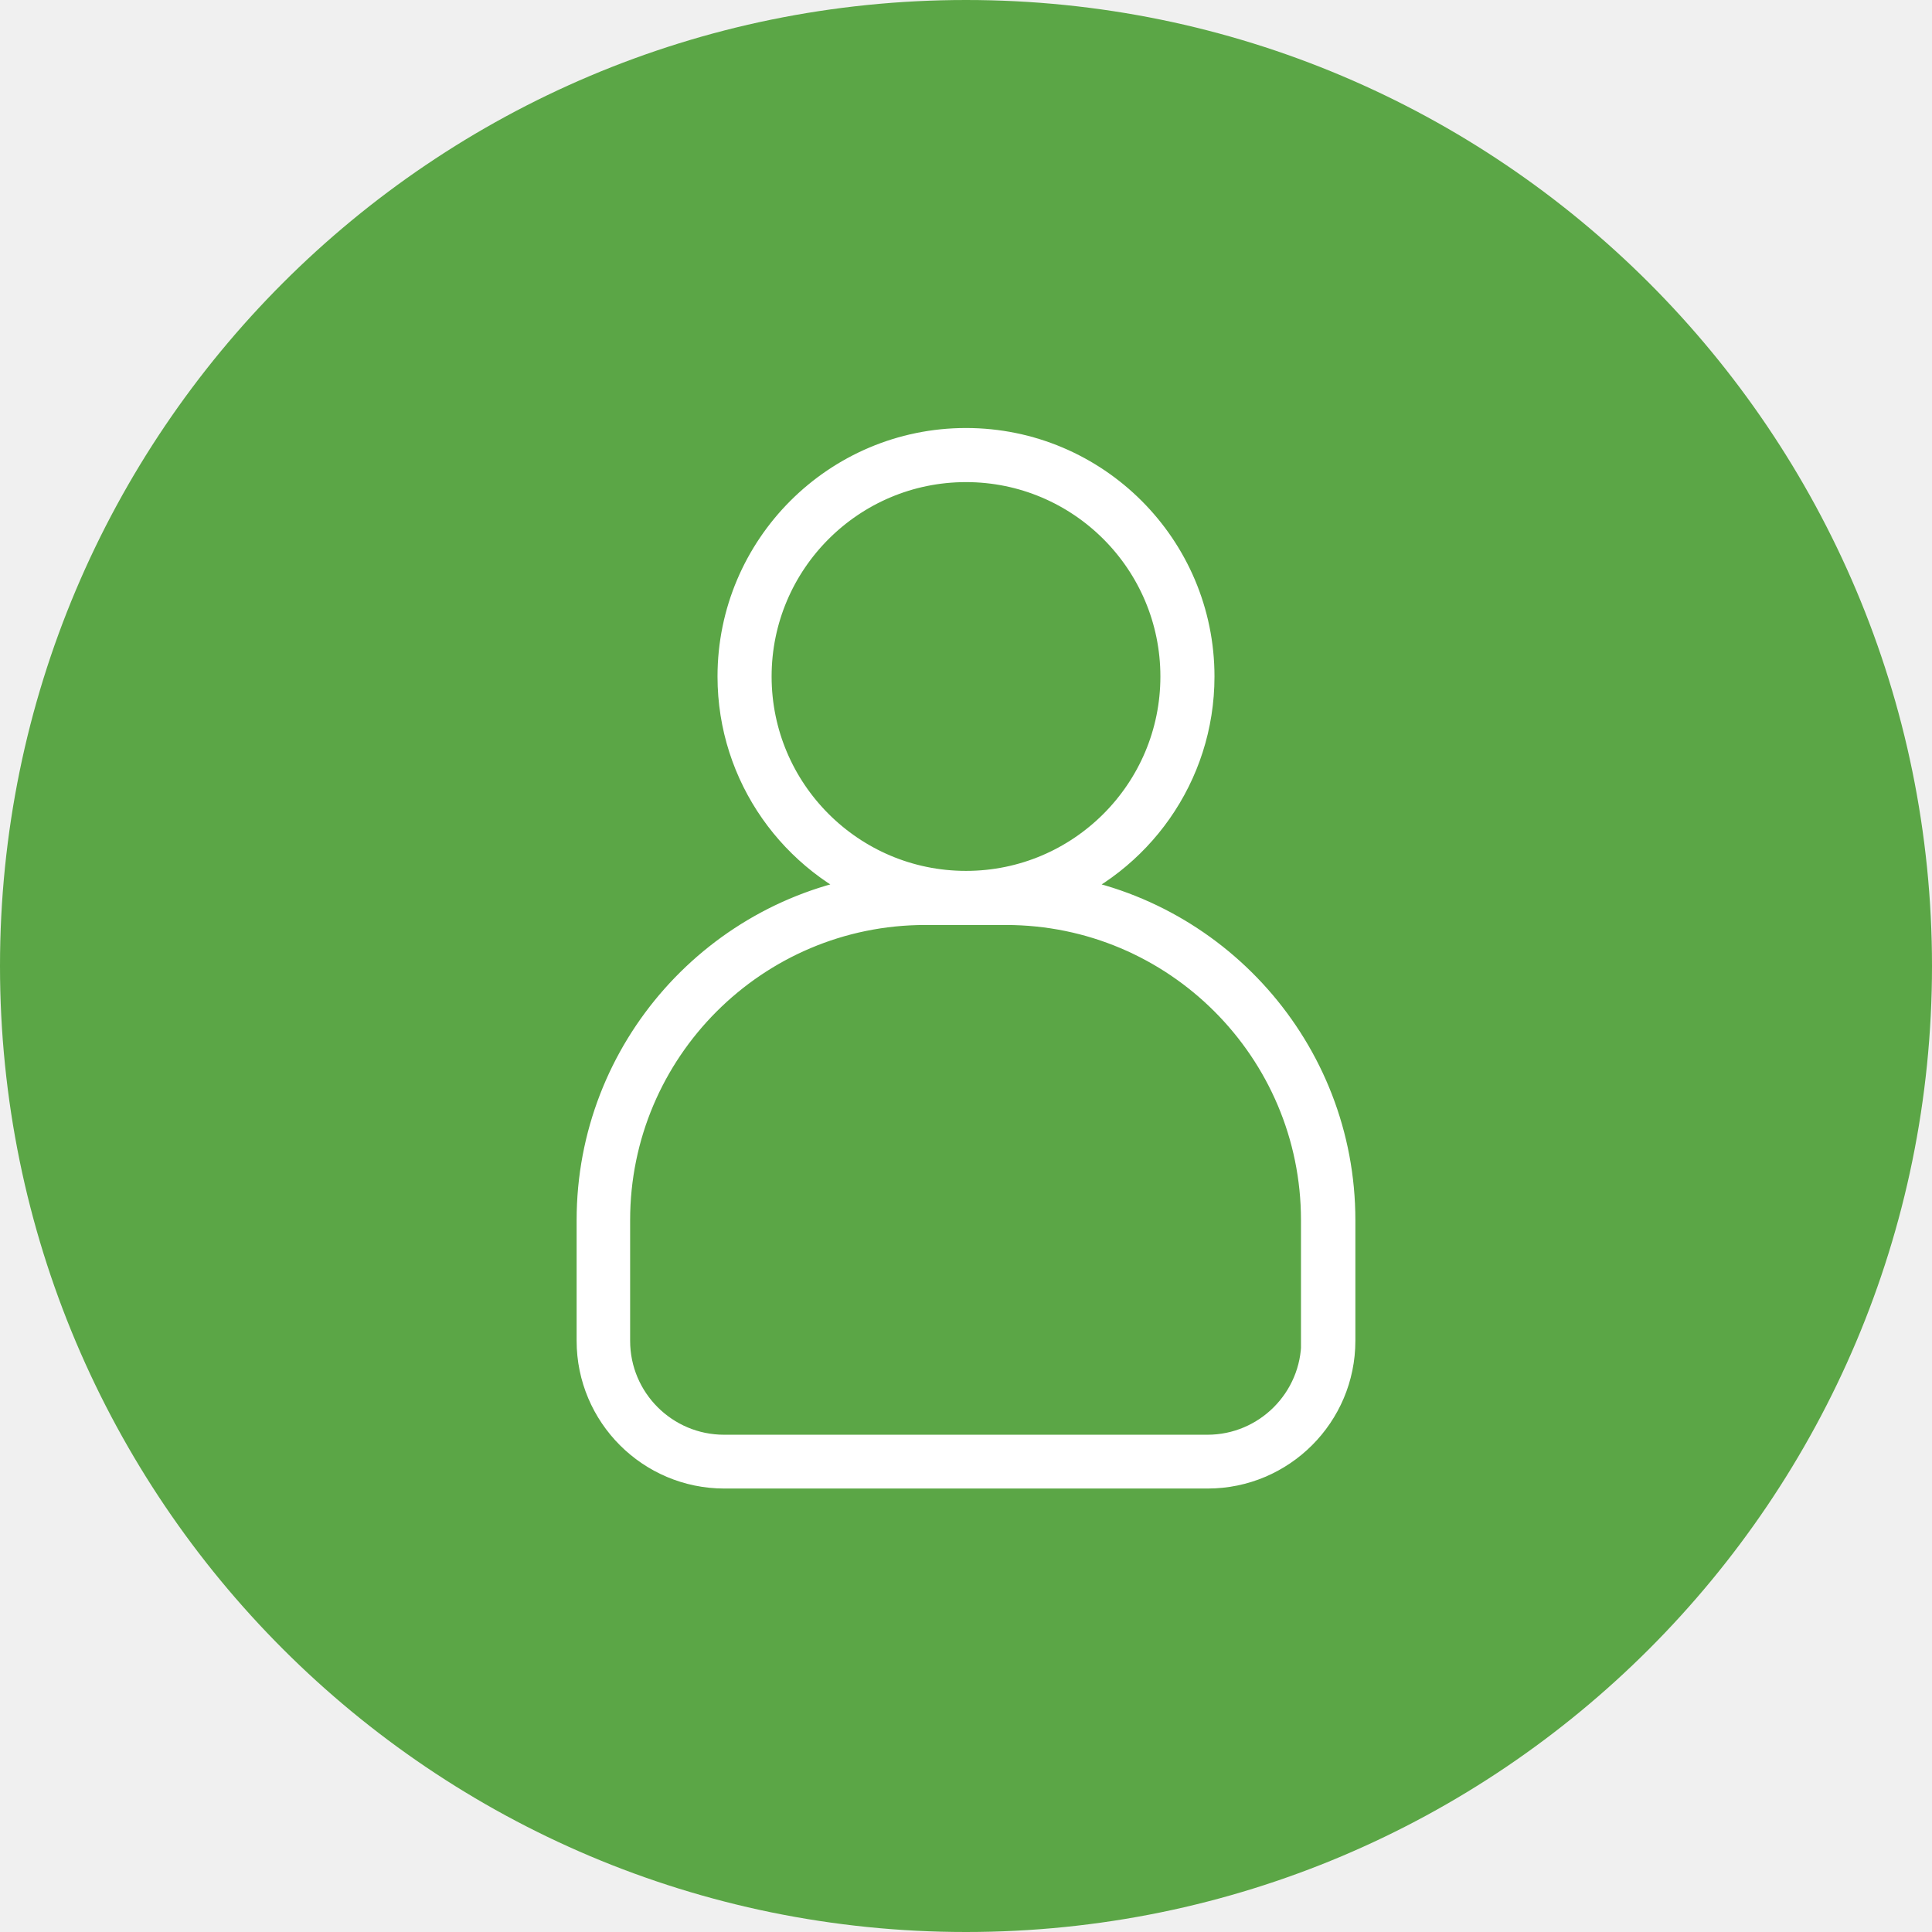
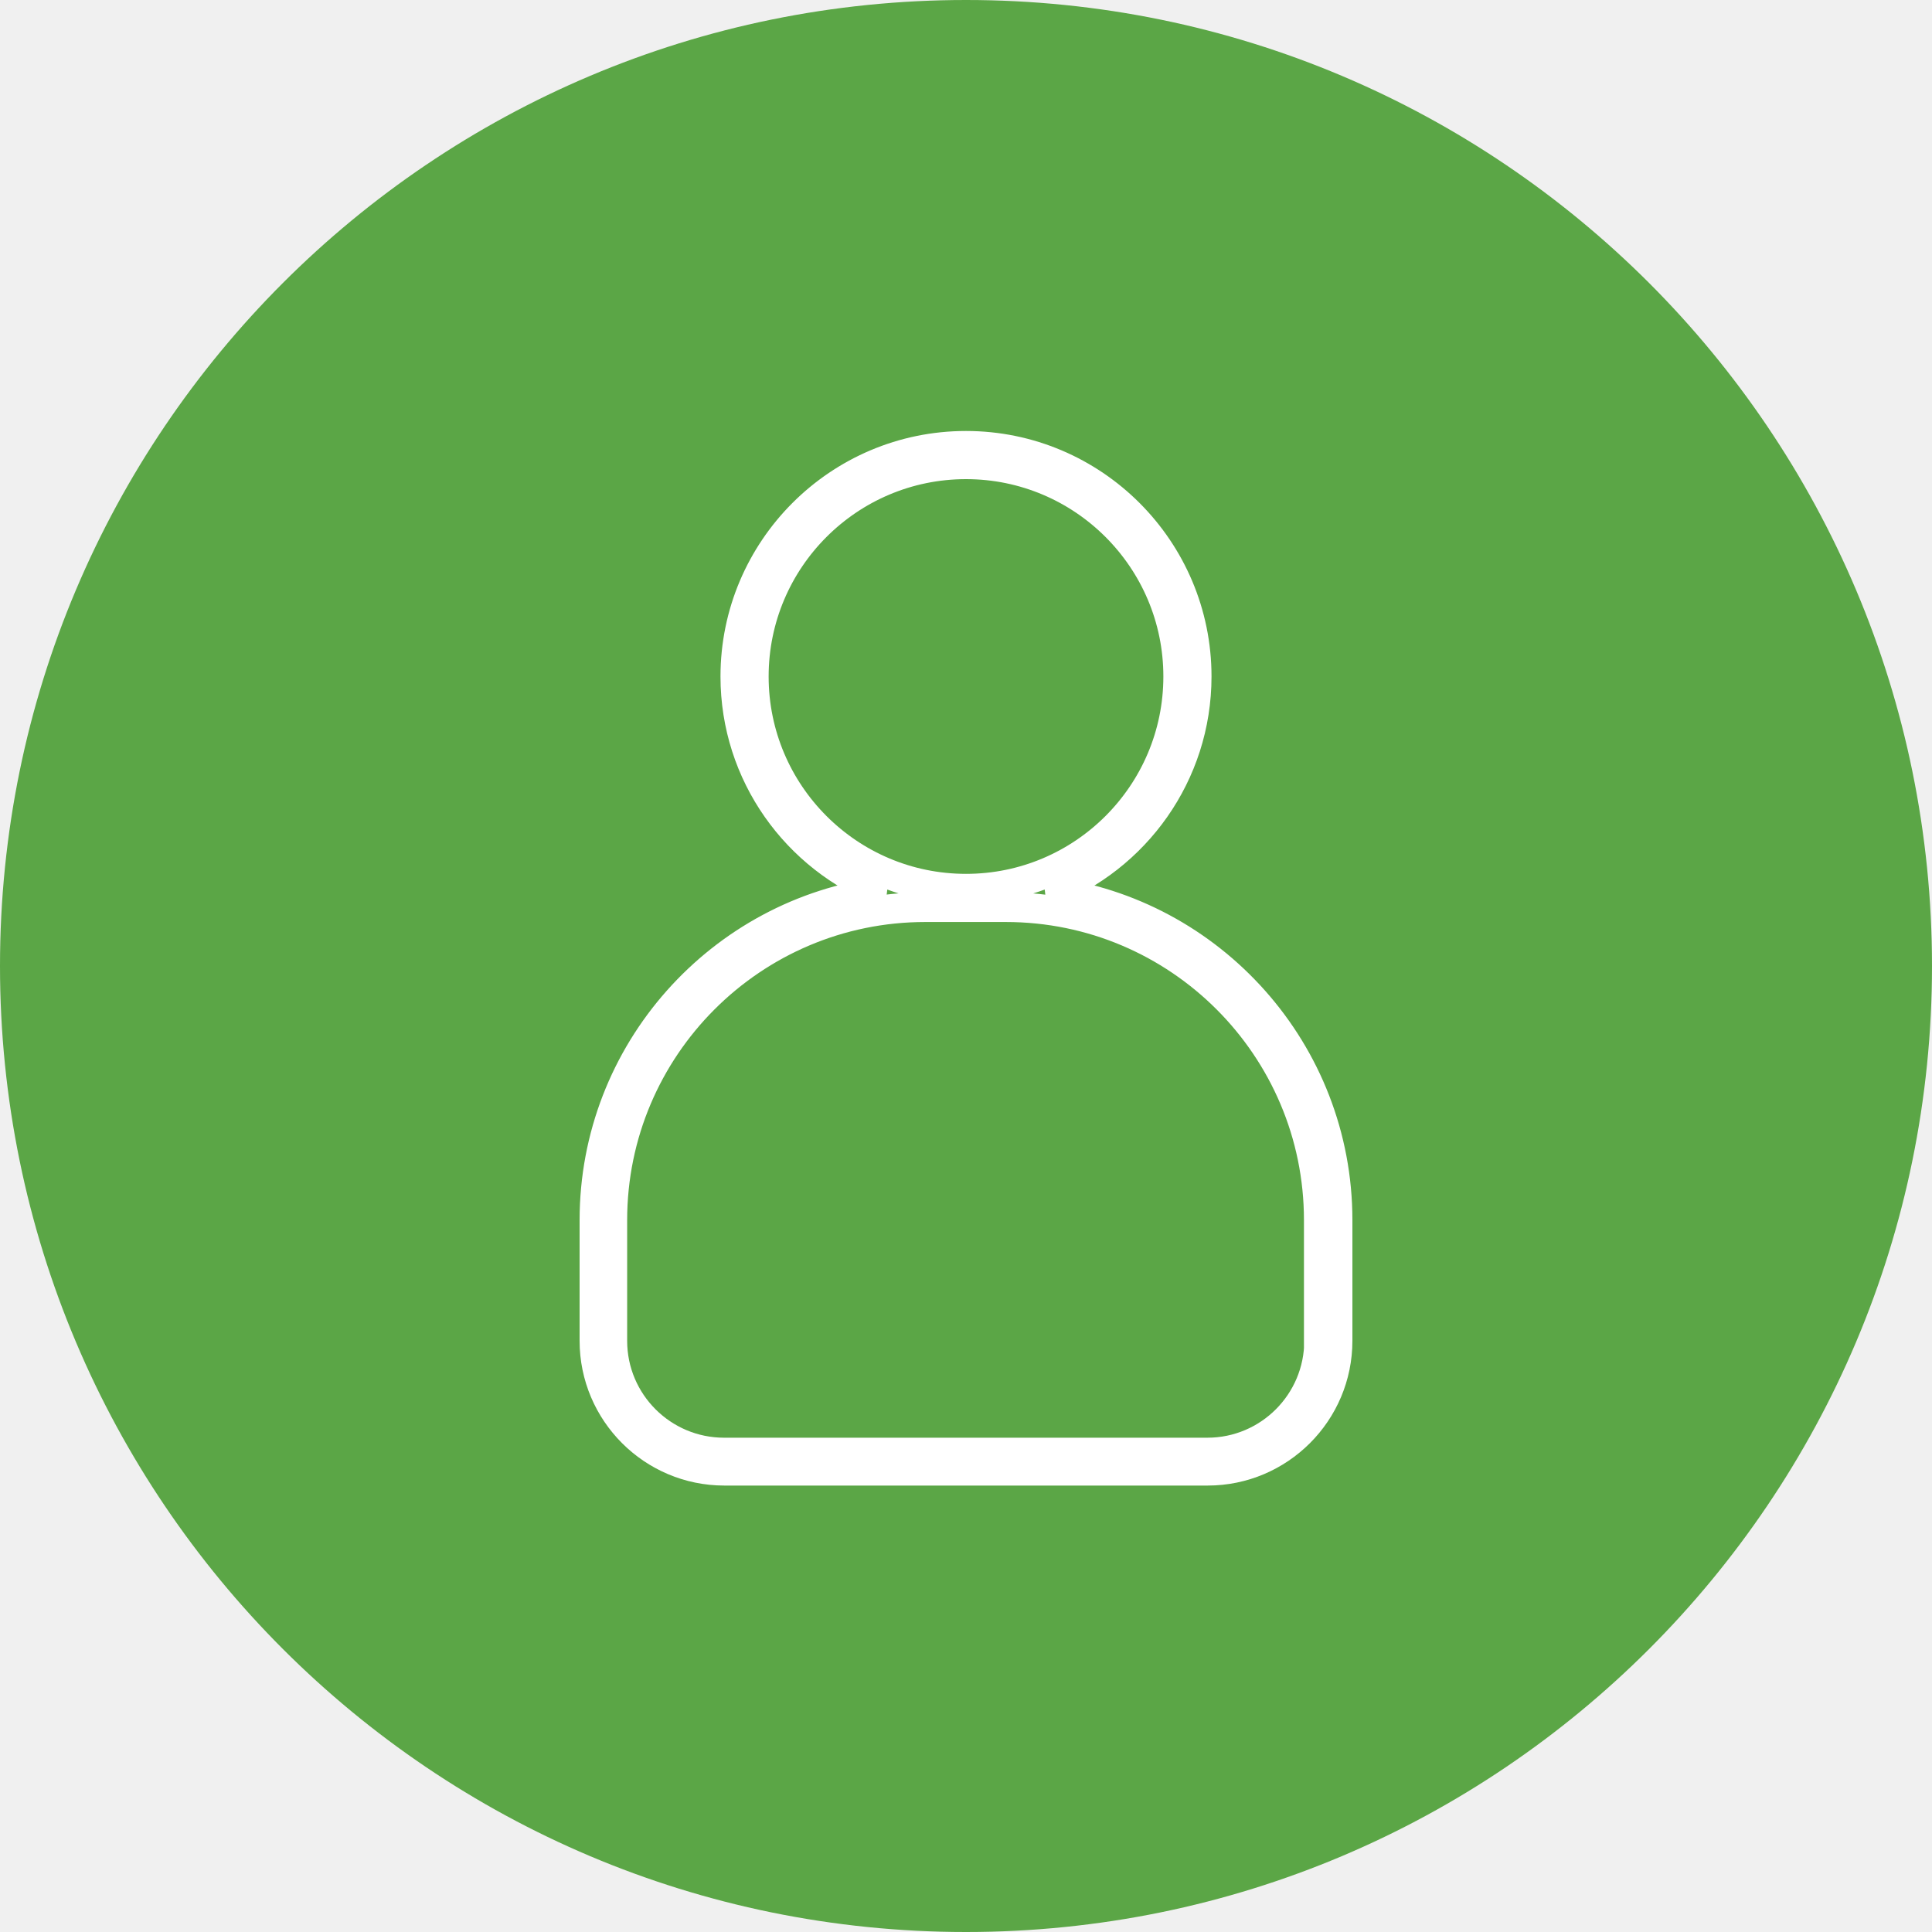
<svg xmlns="http://www.w3.org/2000/svg" width="65" height="65" viewBox="0 0 65 65" fill="none">
  <circle cx="32.5" cy="32.5" r="32.5" fill="#5BA646" />
-   <path d="M35.28 30C38.19 28.88 40.26 26.06 40.26 22.76C40.26 18.48 36.78 15 32.5 15C28.22 15 24.74 18.48 24.74 22.76C24.74 26.06 26.81 28.88 29.72 30C24.24 30.7 20 35.39 20 41.05V45.11C20 47.52 21.96 49.48 24.37 49.48H40.63C43.04 49.48 45 47.52 45 45.11V41.05C45 35.39 40.75 30.7 35.28 30ZM25.36 22.76C25.36 18.82 28.56 15.62 32.5 15.62C36.44 15.62 39.64 18.82 39.64 22.76C39.64 26.7 36.44 29.9 32.5 29.9C28.56 29.9 25.36 26.7 25.36 22.76ZM44.38 45.11C44.38 47.18 42.7 48.87 40.62 48.87H24.36C22.29 48.87 20.6 47.19 20.6 45.11V41.05C20.6 35.24 25.32 30.52 31.13 30.52H33.84C39.65 30.52 44.37 35.24 44.37 41.05V45.11H44.38Z" stroke="white" stroke-width="1.2" />
+   <path d="M35.28 30C38.19 28.88 40.26 26.06 40.26 22.76C40.26 18.48 36.78 15 32.5 15C28.22 15 24.74 18.48 24.74 22.76C24.74 26.06 26.81 28.88 29.72 30C24.24 30.7 20 35.39 20 41.05V45.11C20 47.52 21.96 49.48 24.37 49.48H40.63C43.04 49.48 45 47.52 45 45.11V41.05C45 35.39 40.75 30.7 35.28 30ZM25.36 22.76C25.36 18.82 28.56 15.62 32.5 15.62C36.44 15.62 39.64 18.82 39.64 22.76C39.64 26.7 36.44 29.9 32.5 29.9C28.56 29.9 25.36 26.7 25.36 22.76ZM44.38 45.11C44.38 47.18 42.7 48.87 40.62 48.87H24.36C22.29 48.87 20.6 47.19 20.6 45.11V41.05C20.6 35.24 25.32 30.52 31.13 30.52H33.84C39.65 30.52 44.37 35.24 44.37 41.05V45.11H44.38Z" stroke="white" strokeWidth="1.2" />
</svg>
